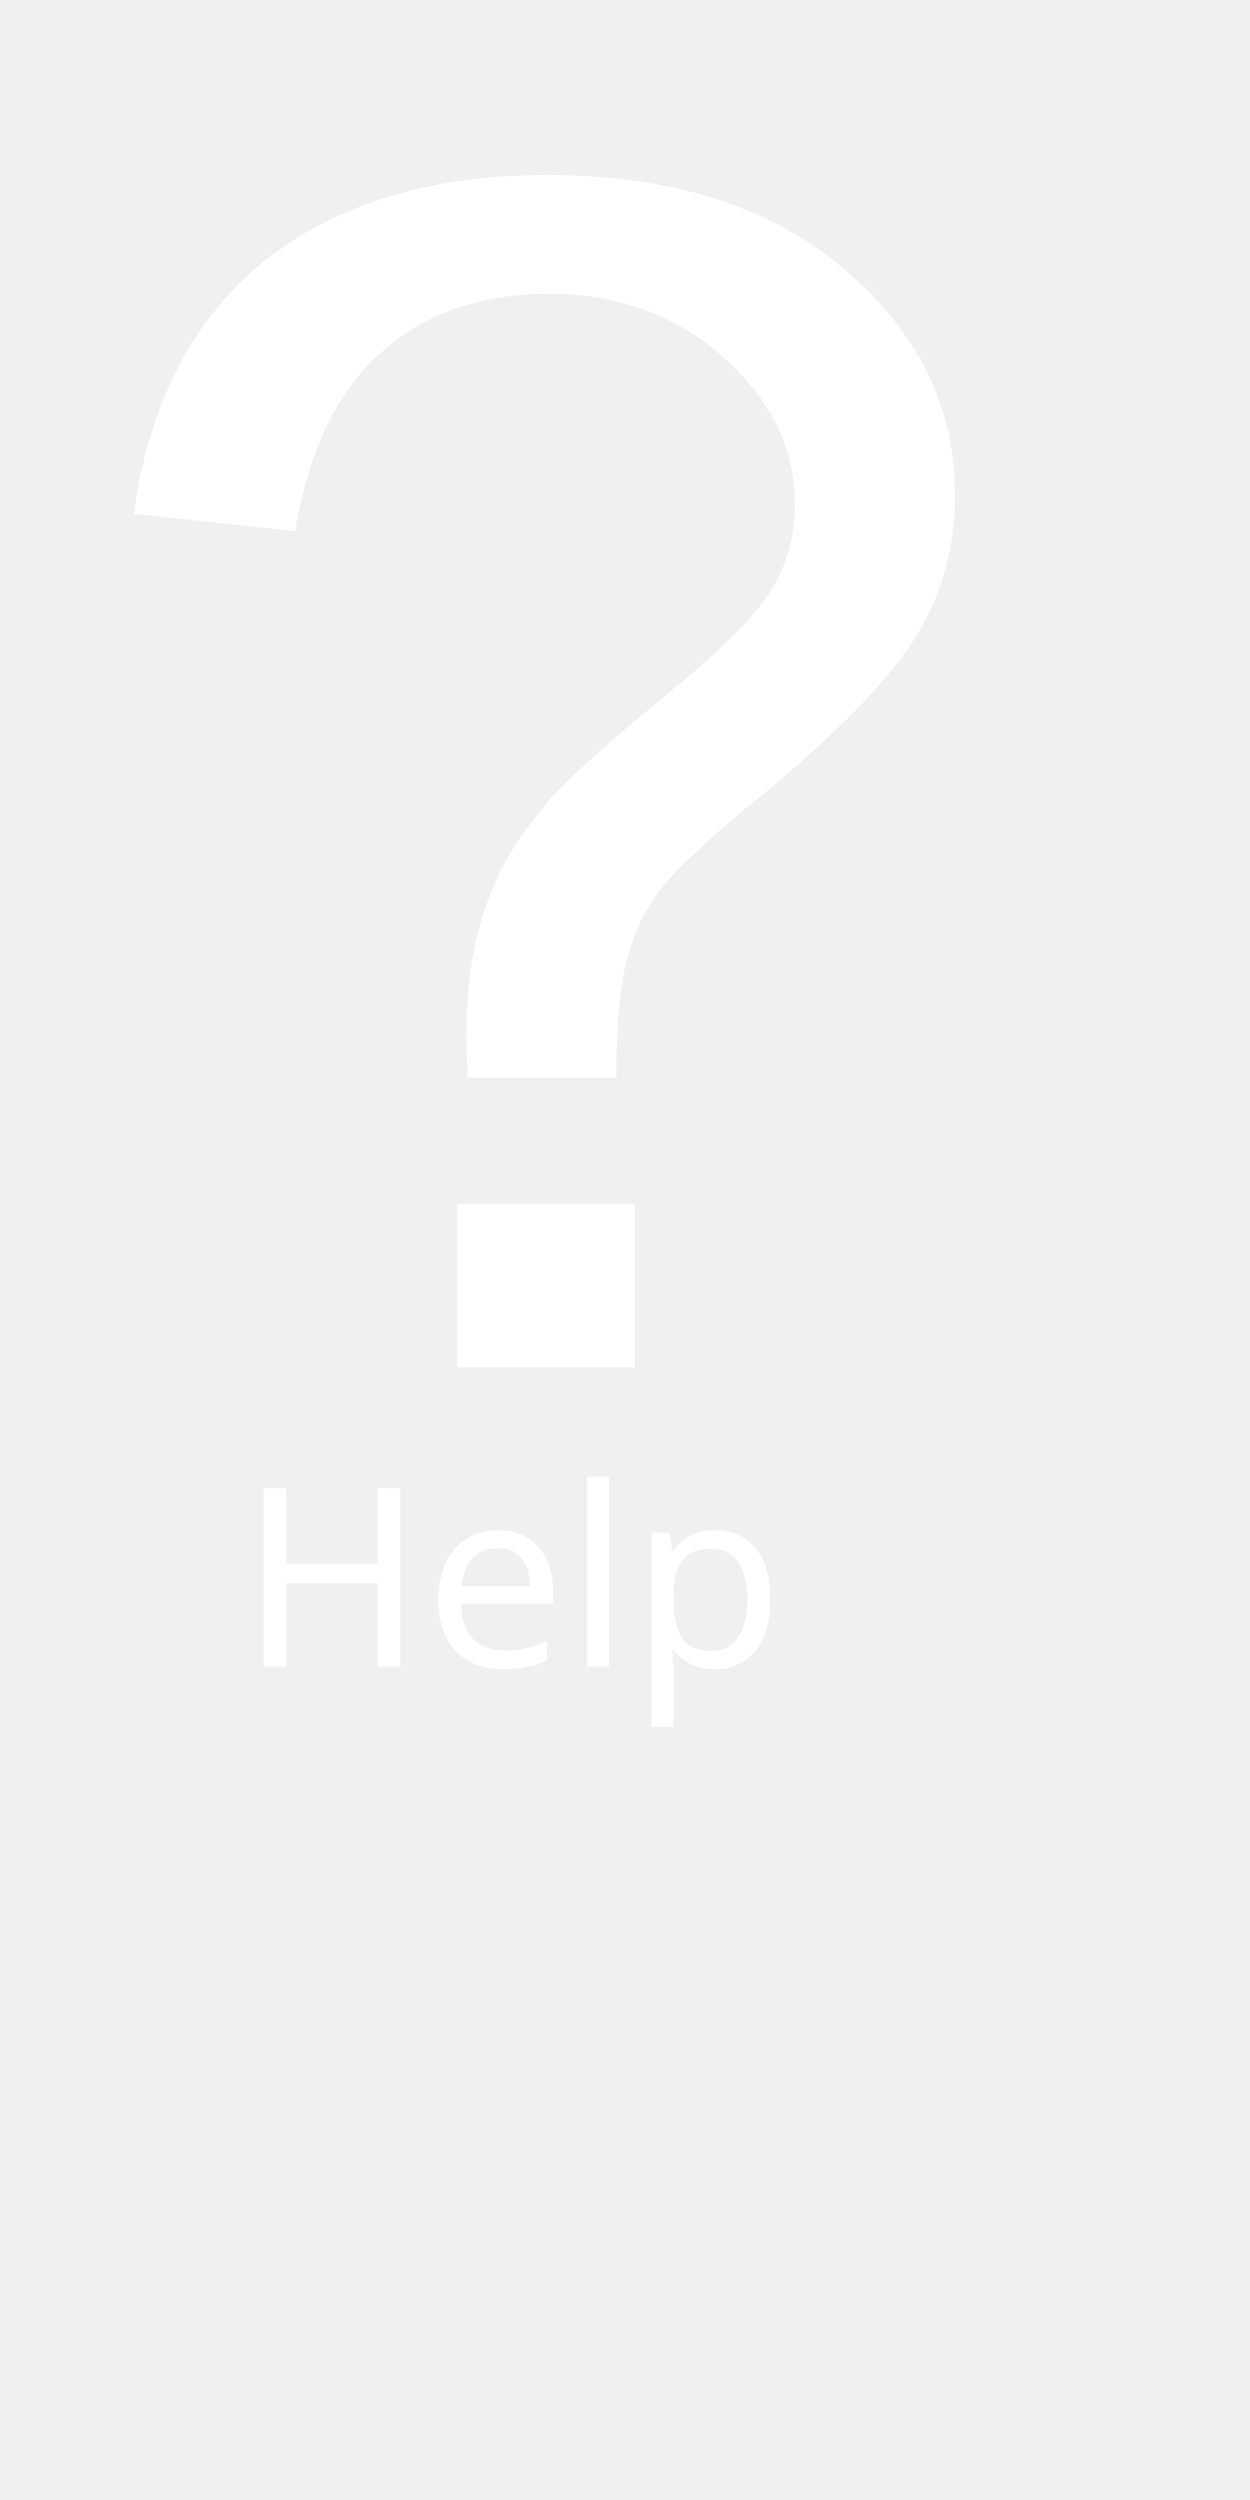
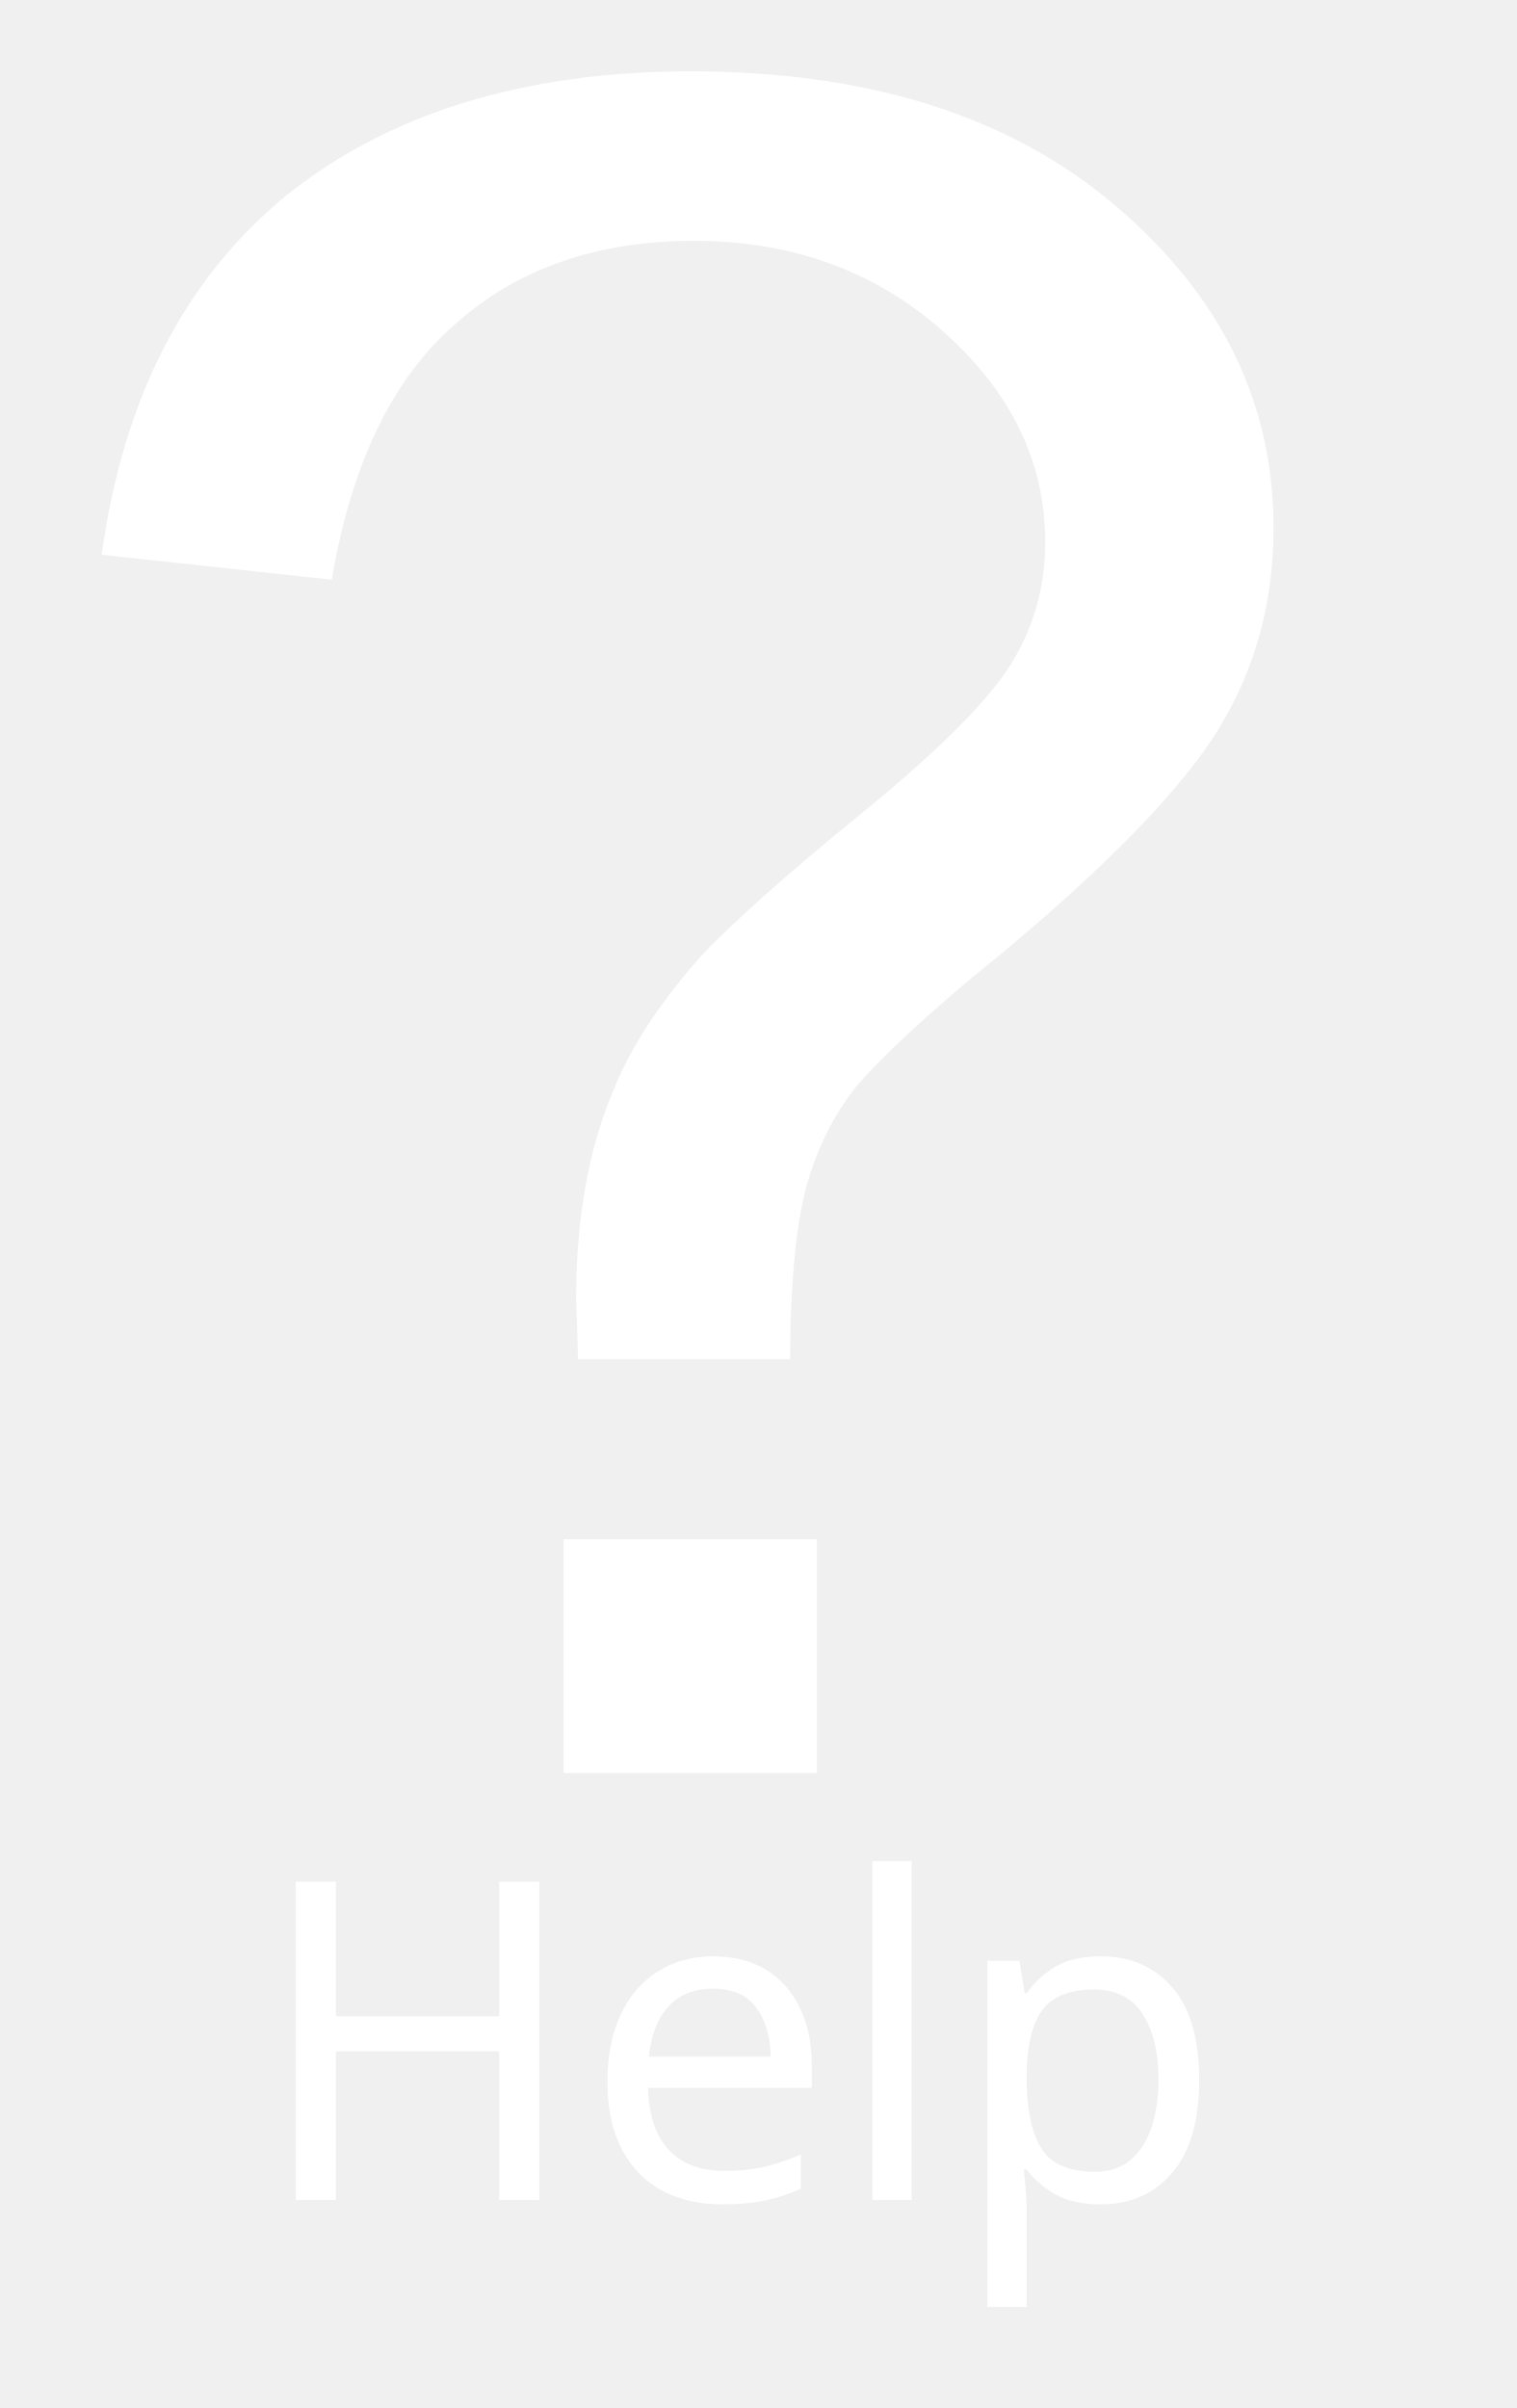
- <svg xmlns="http://www.w3.org/2000/svg" version="1.1" id="Layer_1" x="0px" y="0px" viewBox="550 0 100 200" enable-background="new 550 0 100 200" xml:space="preserve">
+ <svg xmlns="http://www.w3.org/2000/svg" version="1.1" id="Layer_1" x="0px" y="0px" viewBox="555 10 85 135" enable-background="new 555 10 85 135" xml:space="preserve">
  <g>
-     <text transform="matrix(1 0 0 1 569.158 133.3345)" fill="#FFFFFF" font-family="'ArialMT'" font-size="20">Help</text>
+     <text transform="matrix(1 0 0 1 569.158 133.3345)" fill="#FFFFFF" font-family="'ArialMT'" font-size="25">Help</text>
  </g>
  <g>
    <path fill="#FFFFFF" d="M587.4,86.3c0-1.5-0.1-2.7-0.1-3.5c0-4.5,0.7-8.4,2.1-11.7c1-2.5,2.7-5,4.9-7.5c1.7-1.8,4.7-4.5,9-8   c4.3-3.5,7.1-6.3,8.4-8.4c1.3-2.1,1.9-4.4,1.9-6.8c0-4.5-1.9-8.4-5.7-11.8c-3.8-3.4-8.5-5.1-14-5.1c-5.3,0-9.8,1.5-13.3,4.6   c-3.6,3.1-5.9,7.9-7,14.4l-12.9-1.4c1.2-8.7,4.6-15.4,10.3-20.1c5.7-4.6,13.3-7,22.7-7c10,0,17.9,2.5,23.8,7.5s8.9,11,8.9,18.1   c0,4.1-1,7.9-3.1,11.3s-6.2,7.6-12.2,12.6c-4.1,3.3-6.7,5.8-8,7.3c-1.3,1.6-2.2,3.4-2.8,5.4c-0.6,2-1,5.4-1,10H587.4z M586.6,109.4   V96.3h14.2v13.1H586.6z" />
  </g>
</svg>
